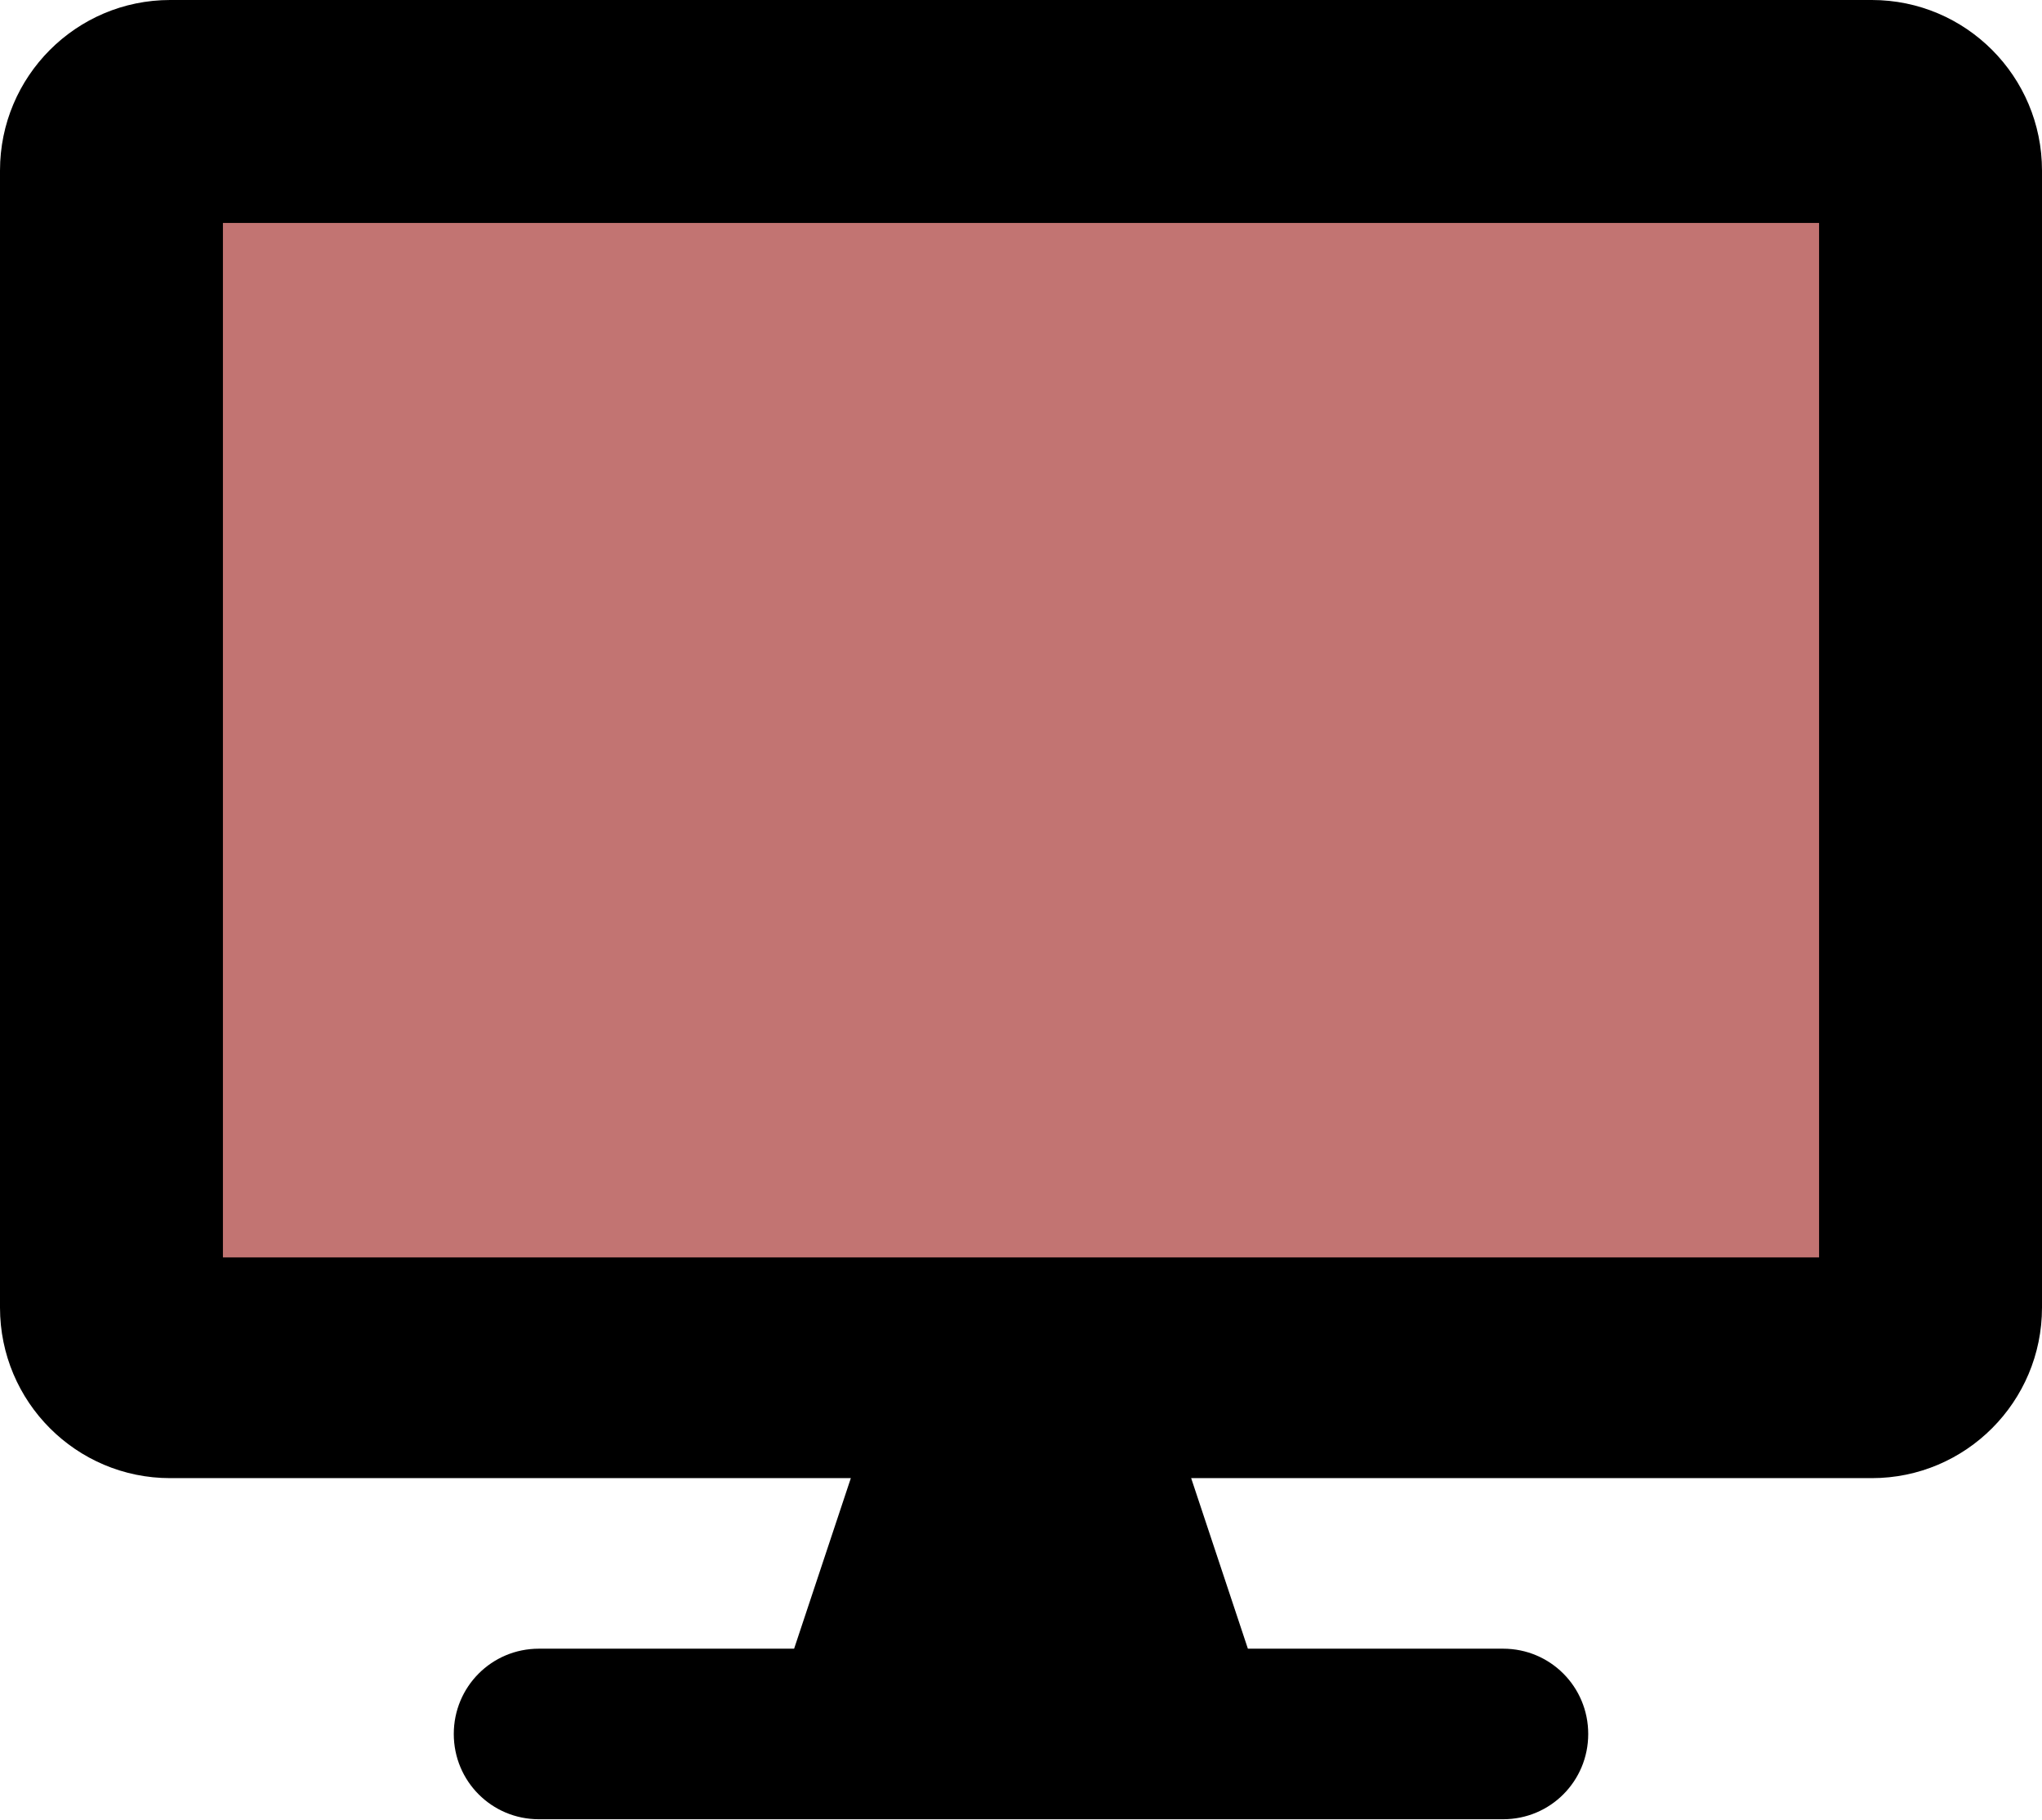
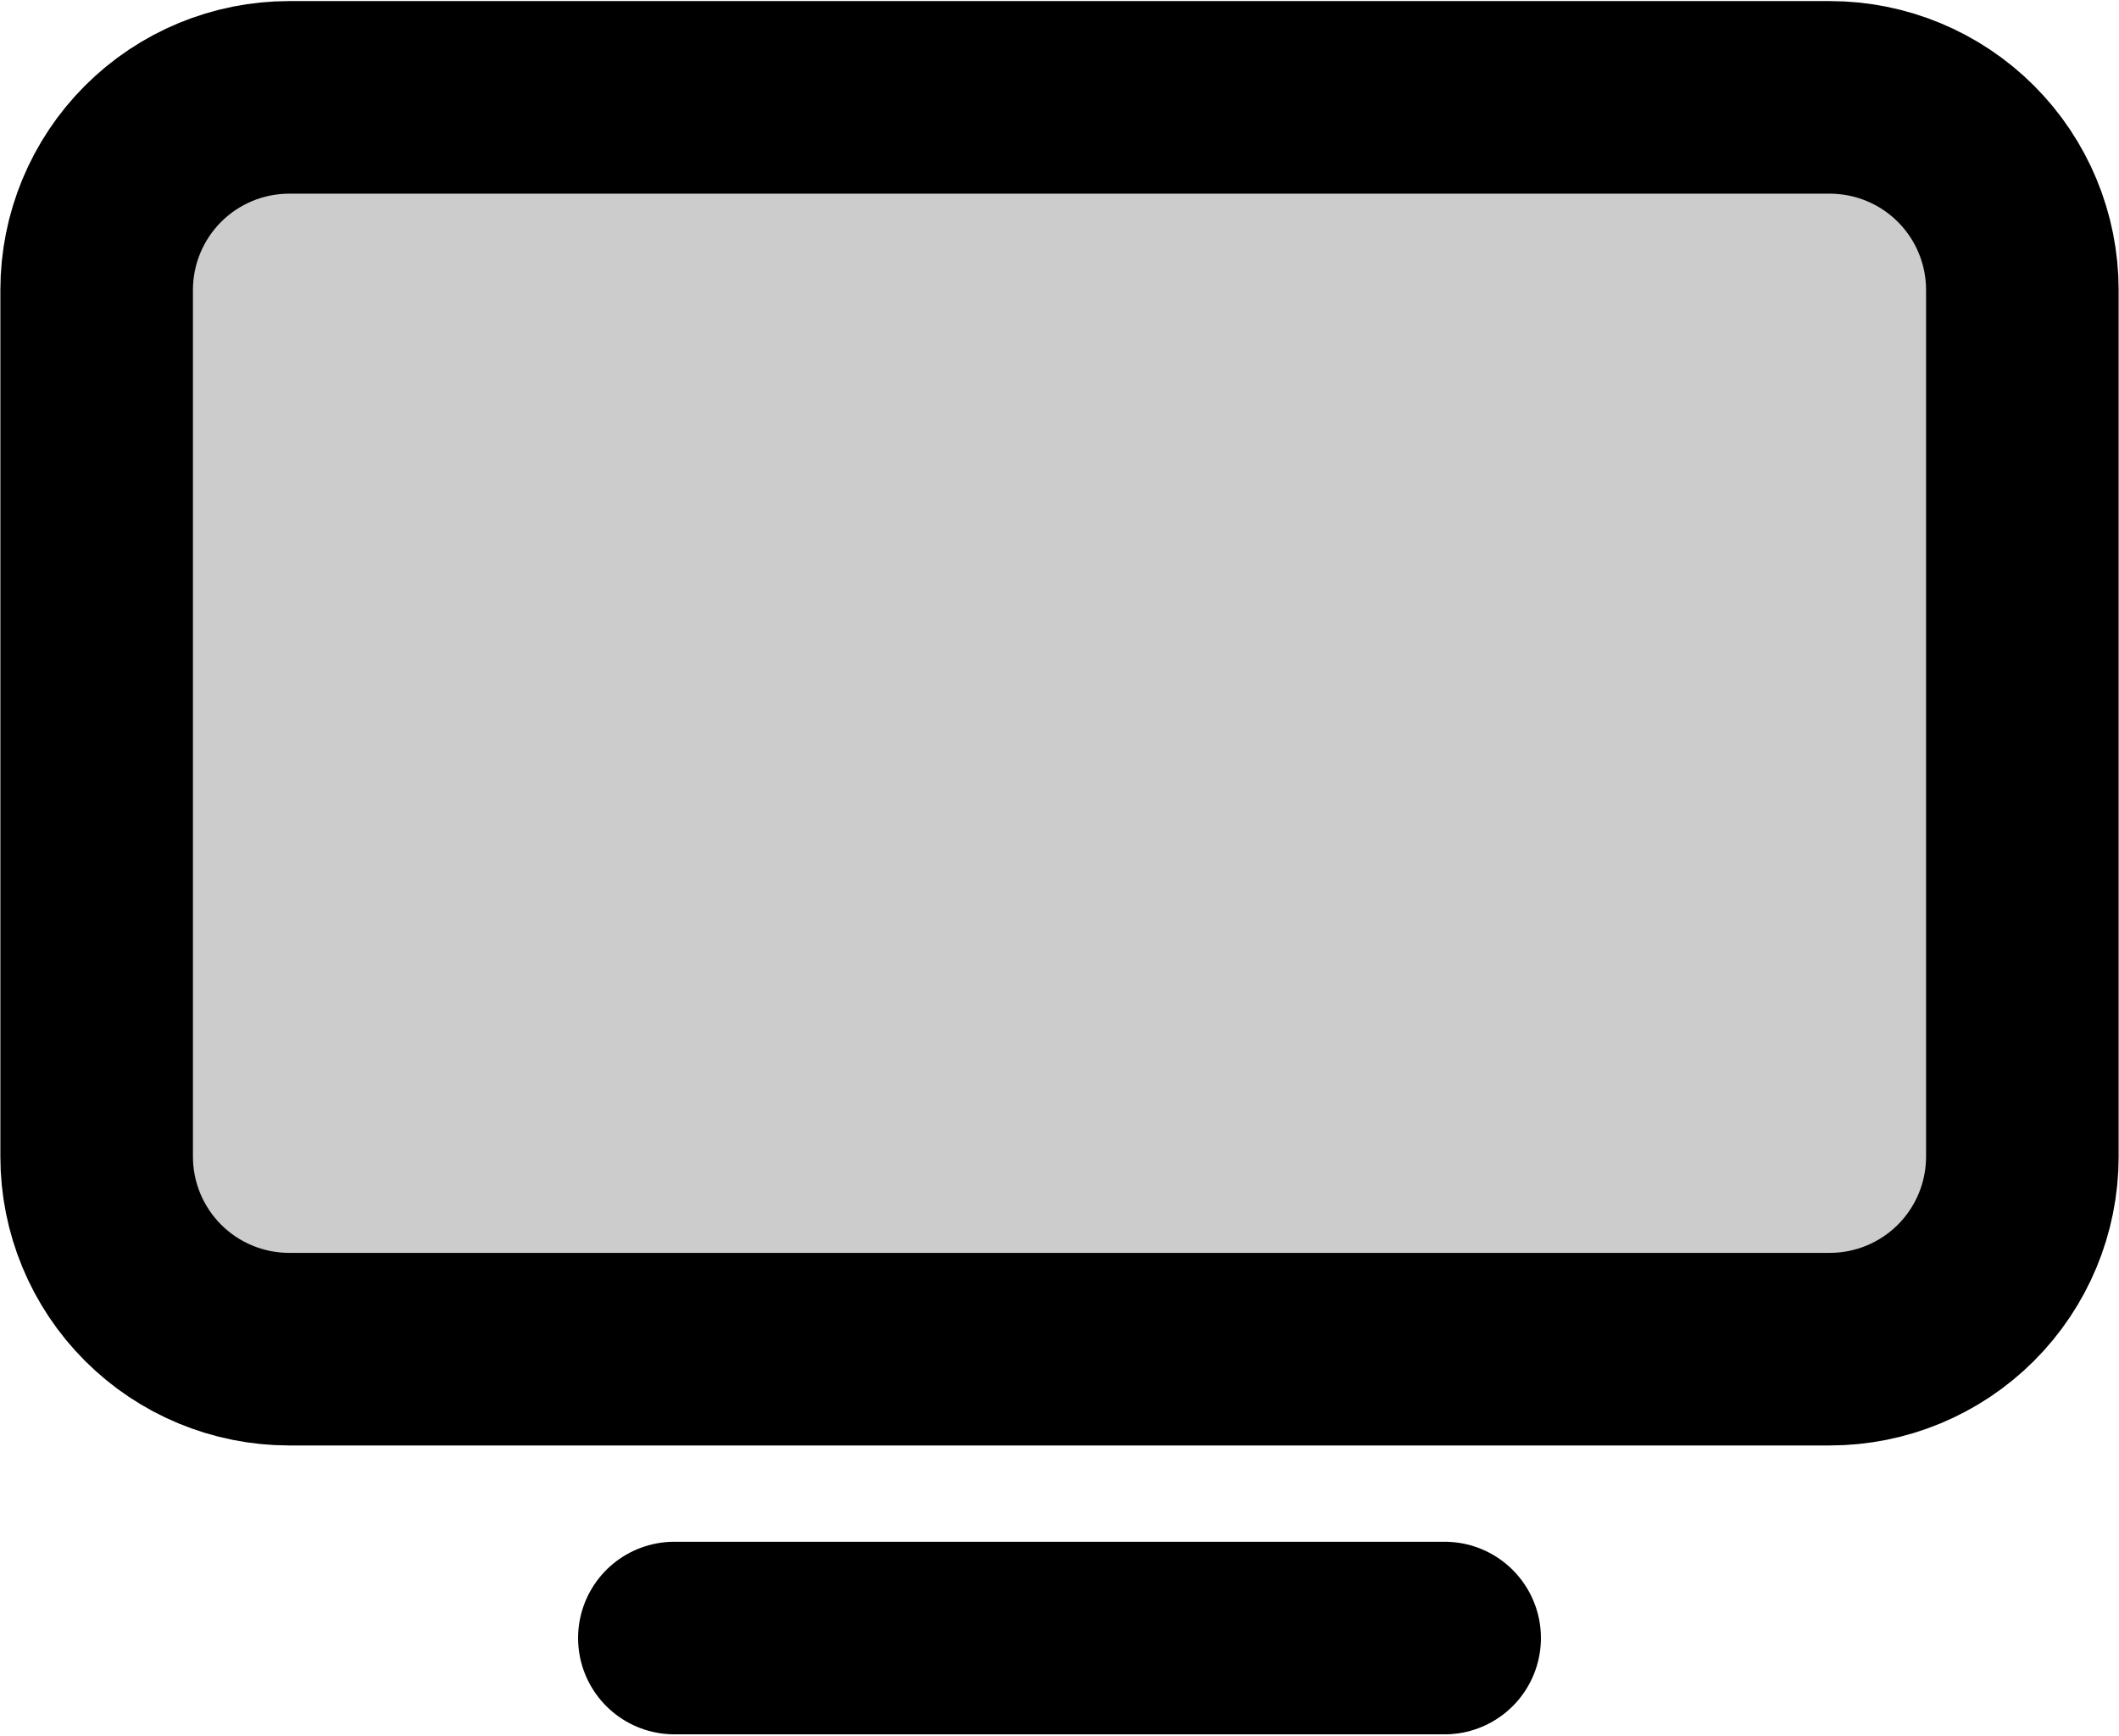
- <svg xmlns="http://www.w3.org/2000/svg" width="229" height="204" viewBox="0 0 229 204" fill="none">
-   <path d="M209.917 0H19.083C8.548 0 0 8.566 0 19.125V146.625C0 157.184 8.548 165.75 19.083 165.75H95.417L89.056 184.875H60.431C55.143 184.875 50.889 189.138 50.889 194.438C50.889 199.737 55.143 204 60.431 204H168.569C173.857 204 178.111 199.737 178.111 194.438C178.111 189.138 173.857 184.875 168.569 184.875H139.944L133.583 165.75H209.917C220.452 165.75 229 157.184 229 146.625V19.125C229 8.566 220.452 0 209.917 0ZM203.556 140.25H25.444V25.5H203.556V140.25Z" fill="black" />
-   <rect x="25" y="25" width="179" height="116" fill="#c27472" />
+ <svg xmlns="http://www.w3.org/2000/svg" width="243" height="199" viewBox="0 0 243 199" fill="none">
+   <rect x="20" y="11" width="205.233" height="133" fill="#CCCCCC" />
+   <path d="M11.084 33.25C11.084 27.393 13.41 21.776 17.552 17.635C21.693 13.493 27.31 11.166 33.167 11.166H209.833C215.69 11.166 221.307 13.493 225.449 17.635C229.59 21.776 231.917 27.393 231.917 33.25V132.625C231.917 138.482 229.59 144.099 225.449 148.24C221.307 152.382 215.69 154.708 209.833 154.708H33.167C27.31 154.708 21.693 152.382 17.552 148.24C13.41 144.099 11.084 138.482 11.084 132.625V33.25Z" stroke="black" stroke-width="22.083" stroke-linecap="round" stroke-linejoin="round" />
+   <path d="M77.334 187.833H165.667" stroke="black" stroke-width="22.083" stroke-linecap="round" stroke-linejoin="round" />
</svg>
